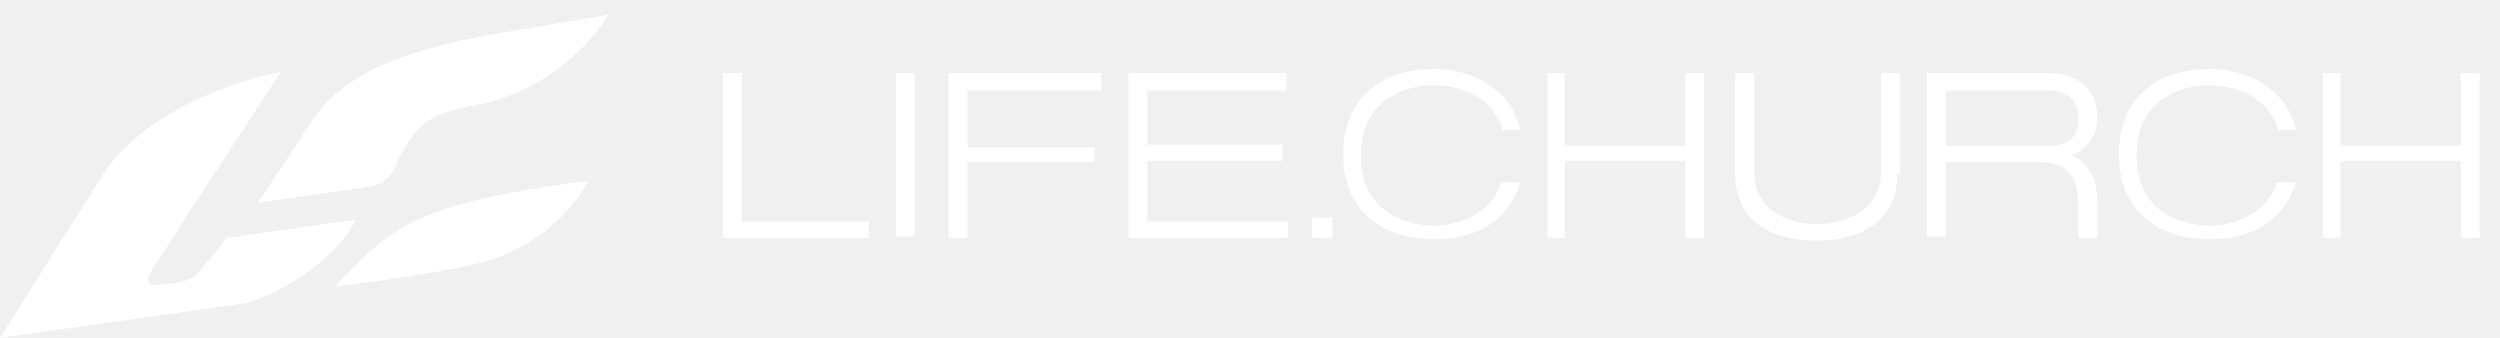
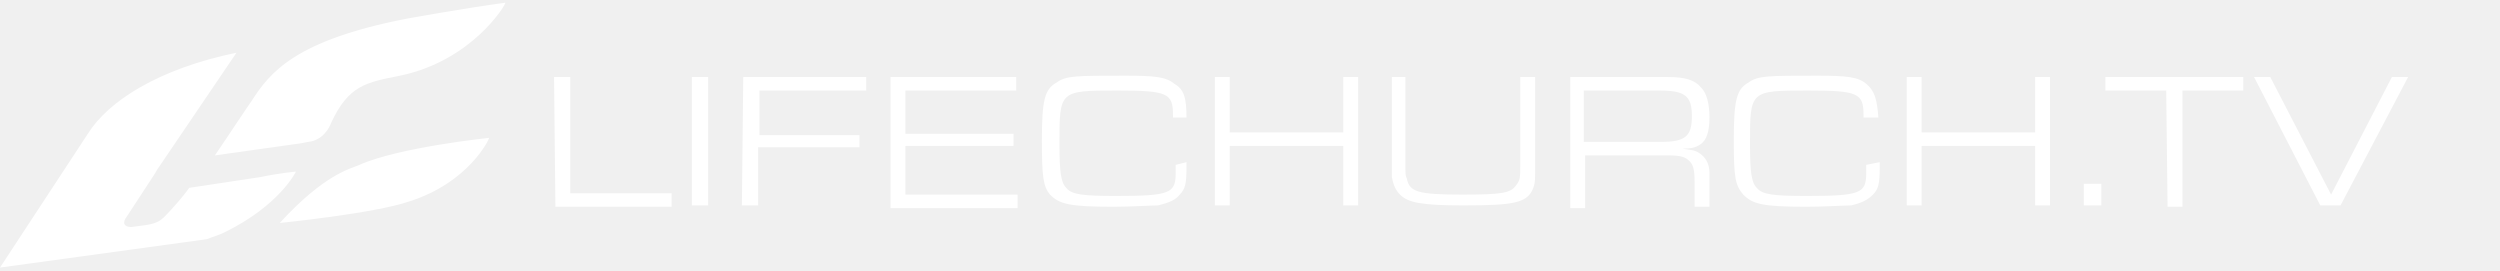
- <svg xmlns="http://www.w3.org/2000/svg" version="1.1" id="Layer_1" x="0px" y="0px" width="185px" height="25px" viewBox="0 0 185 25" style="enable-background:new 0 0 185 25;" xml:space="preserve">
-   <style type="text/css">
- 	.st0{fill:#FFFFFF;}
- </style>
+ <svg xmlns="http://www.w3.org/2000/svg" version="1.1" id="logo" x="0px" y="0px" viewBox="-80 2.5 185 20" enable-background="new -80 2.5 185 20" xml:space="preserve">
+   <path fill="#FFFFFF" d="M-63.4,19.7c-0.4,0.2-0.8,0.3-1.3,0.5L-80,22.3l6.5-9.9c1.5-2.4,5.2-4.8,11-6l-5.9,8.7  c-0.1,0.2-0.3,0.5-0.5,0.8l-1.7,2.6c-0.4,0.5-0.2,0.8,0.3,0.8c1.6-0.2,2-0.2,2.7-1c0.2-0.2,1.2-1.3,1.6-1.9l5.3-0.8  c1.4-0.3,2.6-0.4,2.6-0.4S-59.3,17.7-63.4,19.7z M-49.7,17.4c-2.6,0.9-9.6,1.6-9.6,1.6c3.3-3.6,5.2-4,5.9-4.3c2.9-1.3,9.6-2,9.6-2  C-43.8,12.8-45.3,16-49.7,17.4z M-50.4,8.1c-2.5,0.5-3.8,0.7-5.1,3.5c-0.1,0.3-0.6,1.3-1.7,1.4l-0.5,0.1l-6.4,0.9  c1.1-1.6,2.4-3.6,2.7-4c1.4-2.2,3.3-4.5,11.4-6.1c0,0,4.4-0.8,7.4-1.2C-42.6,2.9-45.1,7-50.4,8.1z" />
  <g>
    <g>
-       <path class="st0" d="M22.4,10c-0.3,0.5-2,3-3.3,5l7.7-1.1l0.6-0.1c1.4-0.2,1.9-1.5,2-1.8c1.6-3.5,3.2-3.7,6.2-4.3    C42,6.3,45,1.2,45,1.1c-3.6,0.6-8.9,1.5-8.9,1.5C26.3,4.4,24.1,7.2,22.4,10z" />
-       <path class="st0" d="M24.8,21.2c0,0,8.5-1,11.6-2c5.3-1.8,7.1-5.8,7.1-5.8c0,0-8.1,0.9-11.7,2.5C31.1,16.2,28.8,16.7,24.8,21.2z" />
-       <path class="st0" d="M19.9,21.8c5.1-2.4,6.4-5.5,6.4-5.5s-1.3,0.1-3.1,0.4l-6.4,0.9c-0.6,0.8-1.7,2.1-2,2.4    c-0.8,0.9-1.3,0.9-3.3,1.1c-0.5,0-0.7-0.3-0.4-0.9l2.1-3.2c0.2-0.4,0.5-0.8,0.6-1l7-10.7C14,6.8,9.6,9.9,7.7,12.8L0,25h0l18.4-2.6    C18.9,22.2,19.5,22,19.9,21.8z" />
-     </g>
-     <g>
-       <polygon class="st0" points="54.9,5.4 53.5,5.4 53.5,17.6 64.3,17.6 64.3,16.4 54.9,16.4   " />
-       <rect x="66.3" y="5.4" class="st0" width="1.4" height="12.1" />
-       <polygon class="st0" points="70.2,17.6 71.6,17.6 71.6,12 81,12 81,10.9 71.6,10.9 71.6,6.7 81.5,6.7 81.5,5.4 70.2,5.4   " />
-       <polygon class="st0" points="84.9,11.9 94.9,11.9 94.9,10.7 84.9,10.7 84.9,6.7 95.2,6.7 95.2,5.4 83.5,5.4 83.5,17.6 95.3,17.6     95.3,16.4 84.9,16.4   " />
-       <polygon class="st0" points="124.7,10.8 115.8,10.8 115.8,5.4 114.5,5.4 114.5,17.6 115.8,17.6 115.8,11.9 124.7,11.9 124.7,17.6     126.1,17.6 126.1,5.4 124.7,5.4   " />
-       <polygon class="st0" points="182.1,10.8 173.2,10.8 173.2,5.4 171.9,5.4 171.9,17.6 173.2,17.6 173.2,11.9 182.1,11.9 182.1,17.6     183.5,17.6 183.5,5.4 182.1,5.4   " />
-       <path class="st0" d="M140.4,12.9c0,2.9-2,4.9-6,4.9c-4,0-6-2-6-4.9V5.4h1.4v7.2h0c0,3.4,3.2,4,4.7,4c1.4,0,4.7-0.6,4.7-4h0V5.4    h1.4V12.9z" />
-       <path class="st0" d="M153.3,11.5c1.2-0.5,1.9-1.5,1.9-2.8c0-2.1-1.4-3.3-3.8-3.3h-8.8v12.1h1.4V12h7c2,0,2.8,1.2,2.8,3.1v2.5h1.4    v-2.7C155.2,13,154.4,12,153.3,11.5z M151.6,10.8H144V6.7h7.6c1.4,0,2.2,0.7,2.2,2.1S153,10.8,151.6,10.8z" />
-       <path class="st0" d="M106.1,16.7c-1.6,0-5.4-0.7-5.4-5.2c0-4.4,3.7-5.2,5.4-5.2c1.7,0,4.3,0.7,5.1,3.3l1.3,0    c-0.7-3-3.5-4.5-6.4-4.5c-3.7,0-6.7,2-6.7,6.3c0,4.3,3,6.3,6.7,6.3c2.9,0,5.4-1.1,6.4-4.2l-1.4,0C110.3,16,107.7,16.7,106.1,16.7z    " />
-       <path class="st0" d="M163.5,16.7c-1.6,0-5.4-0.7-5.4-5.2c0-4.4,3.7-5.2,5.4-5.2c1.7,0,4.3,0.7,5.1,3.3l1.3,0    c-0.7-3-3.5-4.5-6.4-4.5c-3.7,0-6.7,2-6.7,6.3c0,4.3,3,6.3,6.7,6.3c2.9,0,5.4-1.1,6.4-4.2l-1.4,0C167.7,16,165.1,16.7,163.5,16.7z    " />
-       <rect x="97.1" y="16.1" class="st0" width="1.5" height="1.5" />
+       <path fill="#FFFFFF" d="M74.2,16.1h1.3v1.6h-1.3V16.1z" />
+       <path fill="#FFFFFF" d="M-39,8.2h1.2v8.6h7.5v1h-8.6L-39,8.2L-39,8.2z" />
+       <path fill="#FFFFFF" d="M-28.8,8.2h1.2v9.5h-1.2V8.2z" />
+       <path fill="#FFFFFF" d="M-25,8.2h9.1v1h-7.9v3.3h7.4v0.9h-7.5v4.3h-1.2L-25,8.2L-25,8.2z" />
+       <path fill="#FFFFFF" d="M-14.2,8.2h9.4v1H-13v3.2h8v0.9h-8v3.6h8.3v1h-9.4V8.2z" />
+       <path fill="#FFFFFF" d="M7.8,14.5v0.4c0,1.2-0.1,1.6-0.5,2c-0.3,0.4-0.8,0.6-1.6,0.8c-0.5,0-2,0.1-3.3,0.1c-3.3,0-4-0.2-4.7-0.9    c-0.5-0.6-0.6-1.3-0.6-4c0-3,0.2-3.8,1.1-4.3c0.7-0.5,1.4-0.5,5.1-0.5c2.2,0,3,0.1,3.6,0.6c0.7,0.4,0.9,1,0.9,2.5h-1V11    c0-1.6-0.4-1.8-4.1-1.8c-4.3,0-4.3,0-4.3,3.9c0,2.1,0.1,2.9,0.5,3.3c0.4,0.5,1.2,0.6,3.7,0.6c4,0,4.4-0.2,4.4-1.7v-0.6L7.8,14.5    L7.8,14.5z" />
+       <path fill="#FFFFFF" d="M9.9,8.2H11v4.1h8.4V8.2h1.1v9.5h-1.1v-4.4H11v4.4H9.9V8.2z" />
+       <path fill="#FFFFFF" d="M33.6,8.2v6.5c0,1.1,0,1.3-0.1,1.6c-0.4,1.2-1.3,1.4-5.2,1.4c-3.1,0-4.1-0.2-4.7-0.8    c-0.3-0.3-0.5-0.7-0.6-1.3c0-0.2,0-0.5,0-1.2V8.2H24v6.3c0,0.9,0,1,0.1,1.2c0.2,1,0.8,1.2,4.1,1.2c2.9,0,3.6-0.1,4-0.7    c0.3-0.4,0.3-0.5,0.3-1.7V8.2H33.6z" />
+       <path fill="#FFFFFF" d="M59.1,14.5v0.4c0,1.2-0.1,1.6-0.5,2c-0.4,0.4-0.8,0.6-1.6,0.8c-0.5,0-2,0.1-3.3,0.1c-3.3,0-4-0.2-4.7-0.9    c-0.6-0.7-0.7-1.3-0.7-4c0-3,0.2-3.8,1.1-4.3c0.7-0.5,1.4-0.5,5.1-0.5c2.2,0,3,0.1,3.6,0.6c0.6,0.5,0.8,1.1,0.9,2.5h-1.1V11    c0-1.6-0.4-1.8-4.1-1.8c-4.3,0-4.3,0-4.3,3.9c0,2.1,0.1,2.9,0.5,3.3c0.4,0.5,1.2,0.6,3.7,0.6c4,0,4.4-0.2,4.4-1.7v-0.6L59.1,14.5    L59.1,14.5z" />
+       <path fill="#FFFFFF" d="M61.1,8.2h1.1v4.1h8.4V8.2h1.1v9.5h-1.1v-4.4h-8.4v4.4h-1.1V8.2z" />
+       <path fill="#FFFFFF" d="M80.3,9.2h-4.5v-1H86v1h-4.5v8.6h-1.1L80.3,9.2L80.3,9.2z" />
+       <path fill="#FFFFFF" d="M88,8.2l4.5,8.7l4.5-8.7h1.2l-5,9.5h-1.5l-4.9-9.5H88z" />
+       <path fill="#FFFFFF" d="M36.2,8.2h7.2c1.3,0,2,0.2,2.5,0.8c0.4,0.4,0.6,1.2,0.6,2.2s-0.2,1.7-0.7,2c-0.3,0.2-0.6,0.3-1.3,0.3    c0.6,0.1,0.9,0.1,1.2,0.3c0.5,0.3,0.8,0.8,0.8,1.5v2.5h-1.1V16c0-1-0.1-1.3-0.4-1.6c-0.3-0.3-0.7-0.4-1.5-0.4h-6.2v3.9h-1.1V8.2    L36.2,8.2z M42.9,13c1.8,0,2.3-0.4,2.3-1.9s-0.5-1.9-2.4-1.9h-5.6V13H42.9z" />
    </g>
  </g>
</svg>
